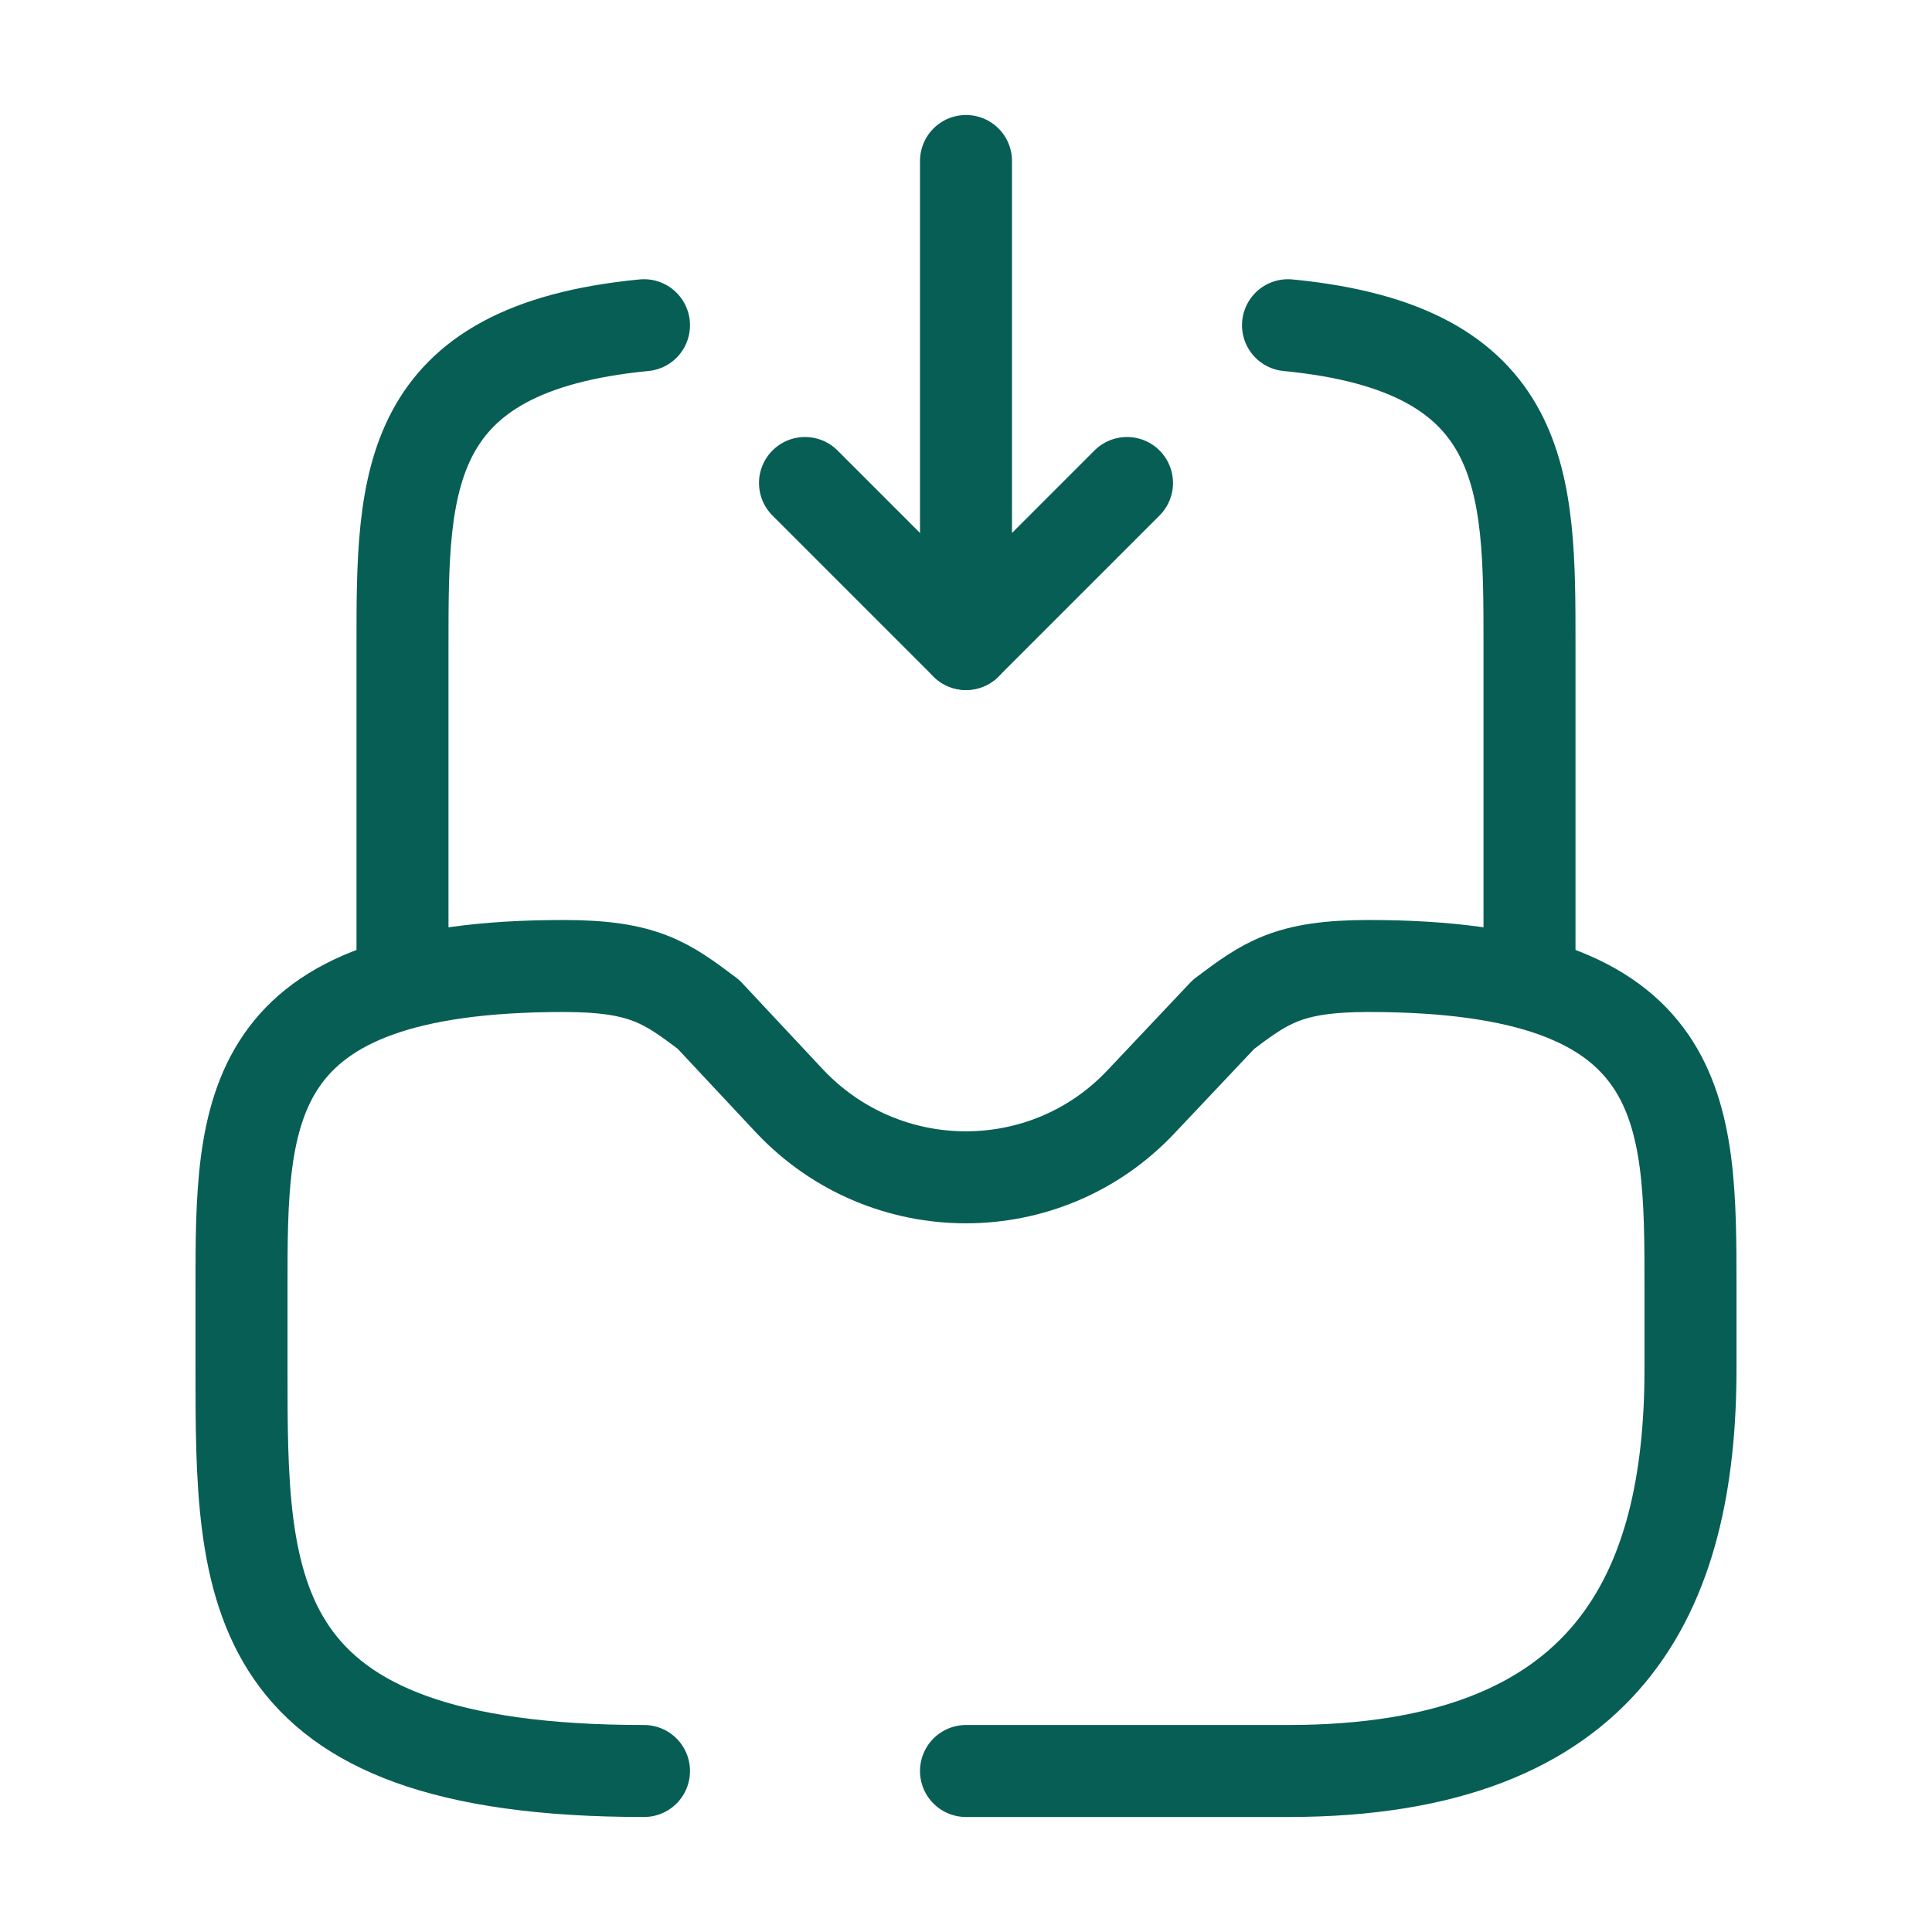
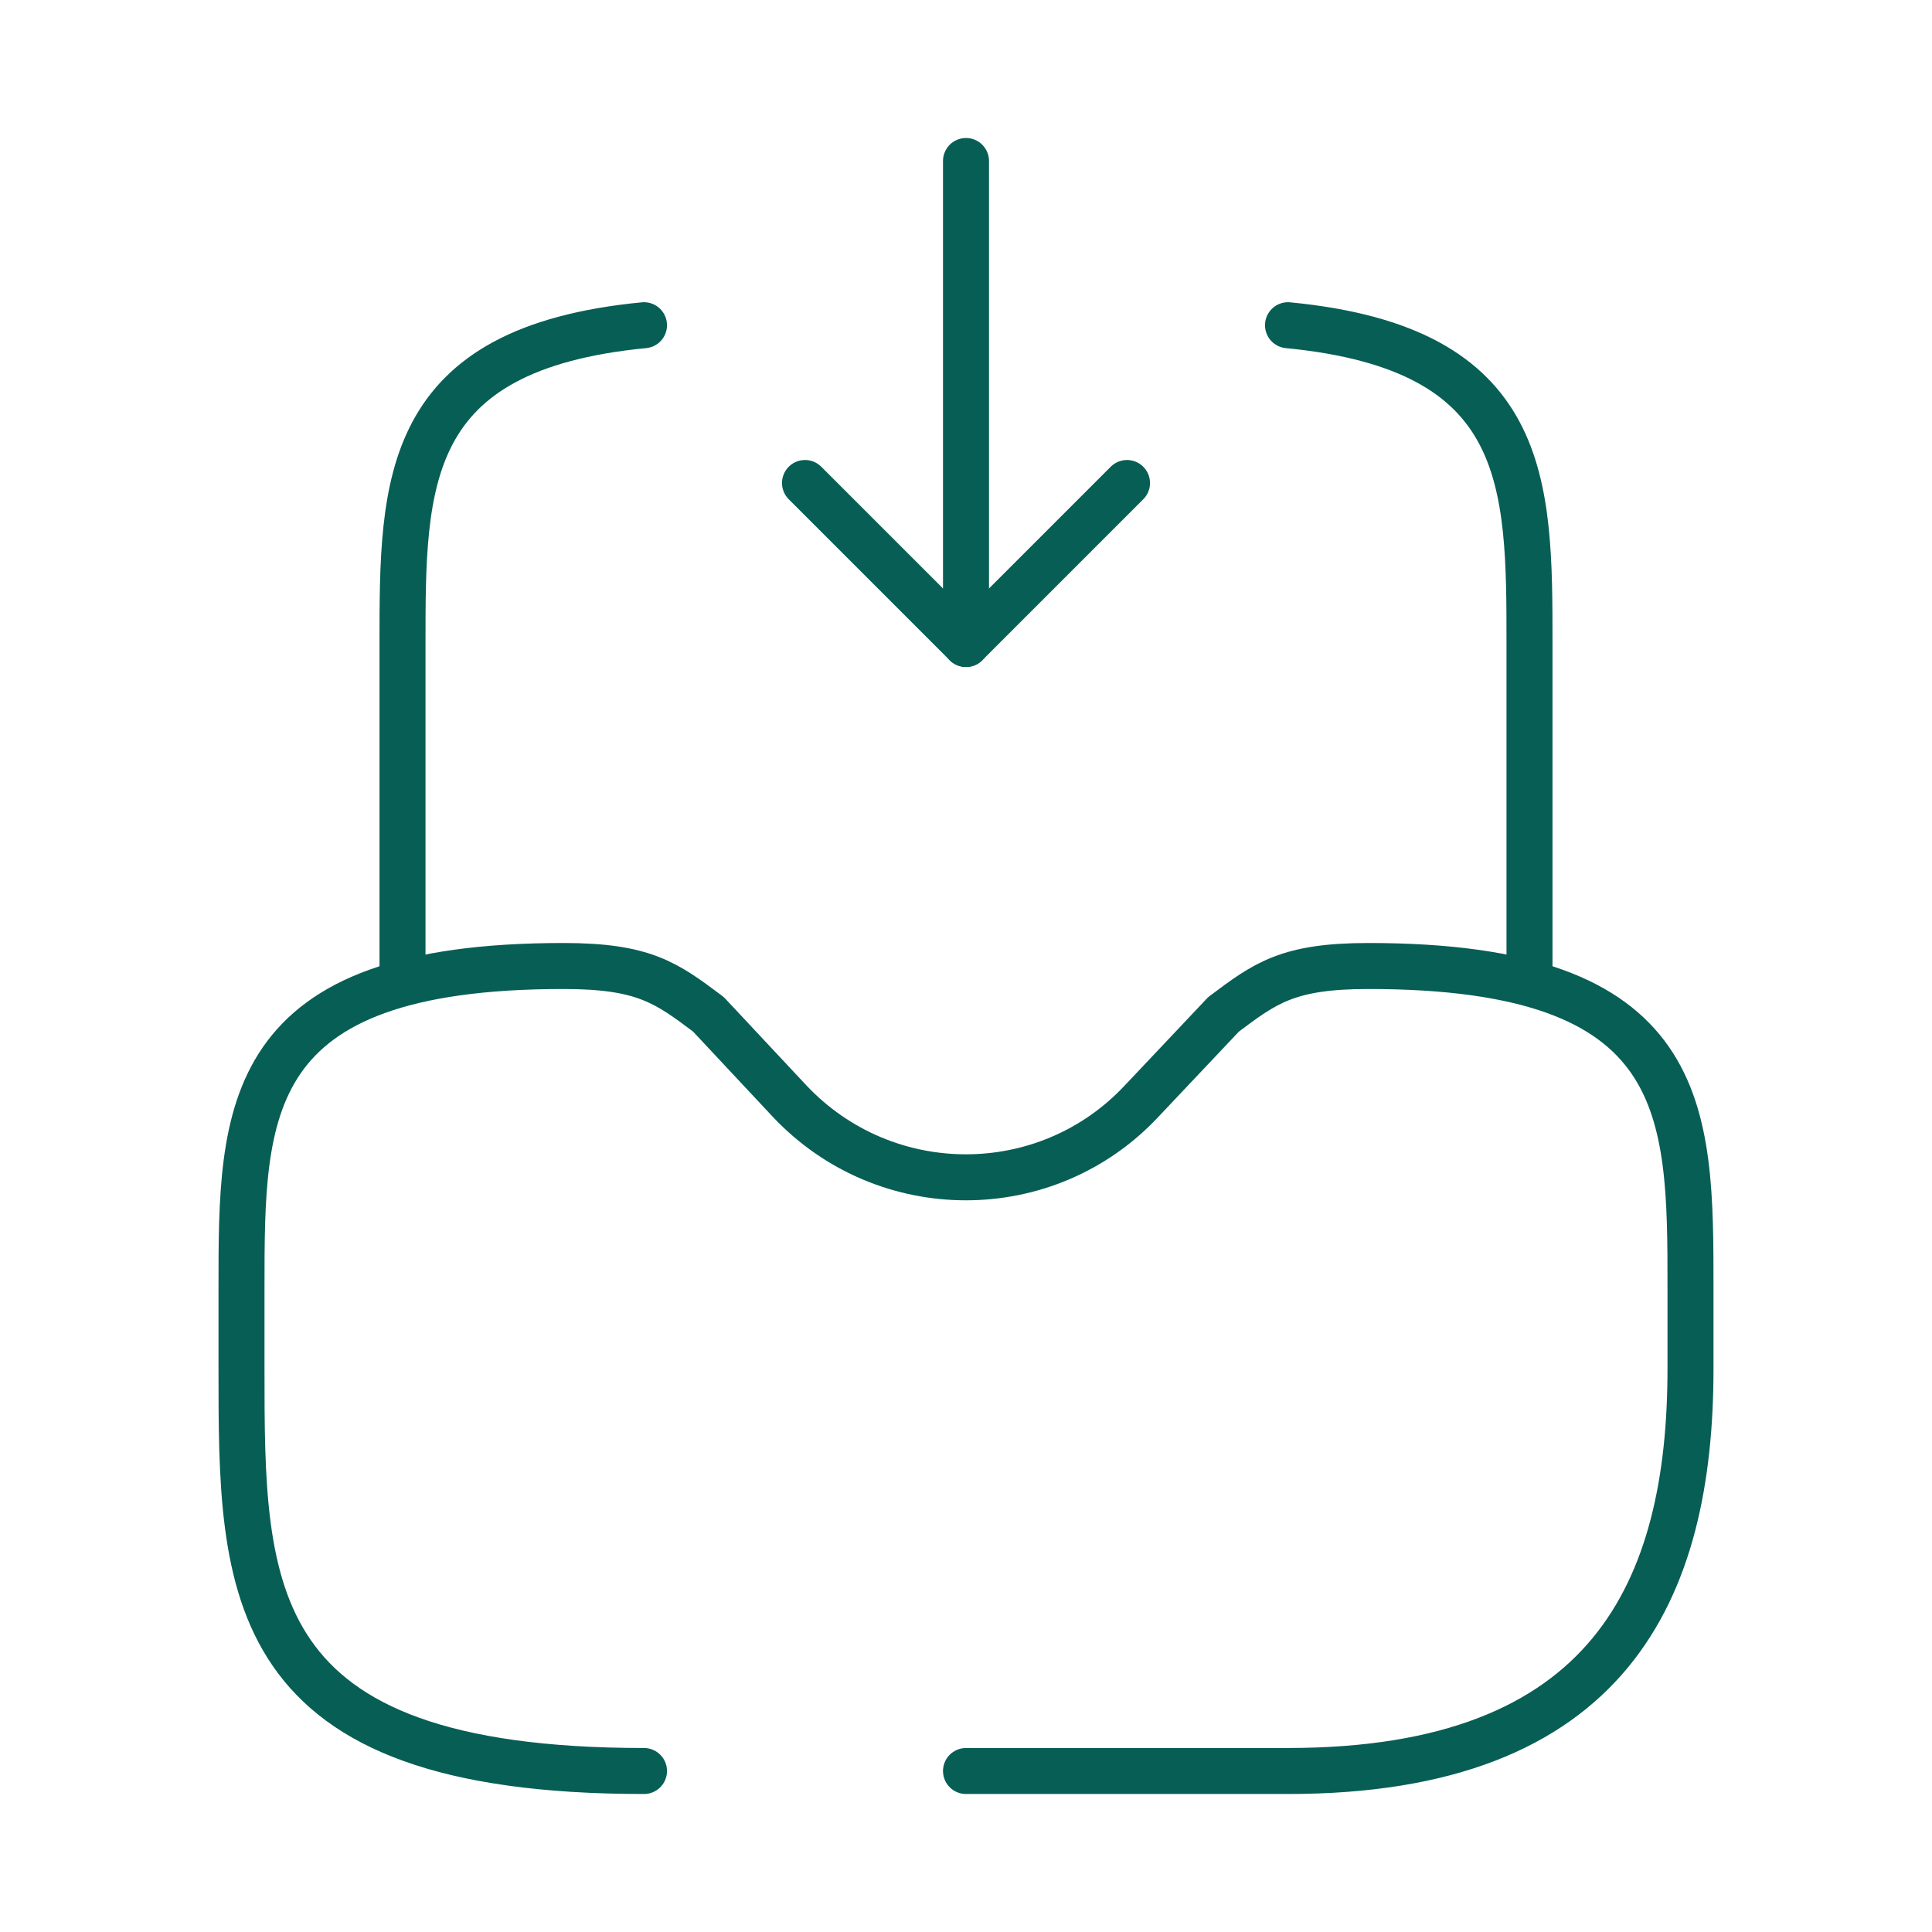
<svg xmlns="http://www.w3.org/2000/svg" width="42" height="42" viewBox="0 0 42 42" fill="none">
-   <path d="M21 3.5V14L24.5 10.5" stroke="#075E54" stroke-width="2" stroke-linecap="round" stroke-linejoin="round" />
-   <path d="M21 14L17.5 10.5" stroke="#075E54" stroke-width="2" stroke-linecap="round" stroke-linejoin="round" />
-   <path d="M21 38.5H28C35 38.5 36.75 34.58 36.75 29.75V28C36.75 24.133 36.75 21 29.75 21C28 21 27.51 21.367 26.6 22.05L24.815 23.94C22.75 26.145 19.25 26.145 17.168 23.94L15.4 22.05C14.49 21.367 14 21 12.25 21C5.25 21 5.25 24.133 5.25 28V29.75C5.25 34.58 5.25 38.5 14 38.5" stroke="#075E54" stroke-width="2" stroke-miterlimit="10" stroke-linecap="round" stroke-linejoin="round" />
-   <path d="M8.75 21V14C8.75 10.483 8.75 7.578 14 7.07" stroke="#075E54" stroke-width="2" stroke-miterlimit="10" stroke-linecap="round" stroke-linejoin="round" />
-   <path d="M33.25 21V14C33.25 10.483 33.25 7.578 28 7.07" stroke="#075E54" stroke-width="2" stroke-miterlimit="10" stroke-linecap="round" stroke-linejoin="round" />
+   <path d="M21 3.5V14L24.5 10.5" stroke="#075E54" strokeWidth="2" stroke-linecap="round" stroke-linejoin="round" />
+   <path d="M21 14L17.5 10.5" stroke="#075E54" strokeWidth="2" stroke-linecap="round" stroke-linejoin="round" />
+   <path d="M21 38.5H28C35 38.5 36.75 34.58 36.75 29.75V28C36.75 24.133 36.75 21 29.75 21C28 21 27.51 21.367 26.6 22.05L24.815 23.94C22.75 26.145 19.25 26.145 17.168 23.94L15.4 22.05C14.49 21.367 14 21 12.25 21C5.25 21 5.25 24.133 5.25 28V29.75C5.25 34.58 5.25 38.5 14 38.5" stroke="#075E54" strokeWidth="2" stroke-miterlimit="10" stroke-linecap="round" stroke-linejoin="round" />
+   <path d="M8.75 21V14C8.75 10.483 8.75 7.578 14 7.07" stroke="#075E54" strokeWidth="2" stroke-miterlimit="10" stroke-linecap="round" stroke-linejoin="round" />
+   <path d="M33.25 21V14C33.25 10.483 33.25 7.578 28 7.07" stroke="#075E54" strokeWidth="2" stroke-miterlimit="10" stroke-linecap="round" stroke-linejoin="round" />
</svg>
